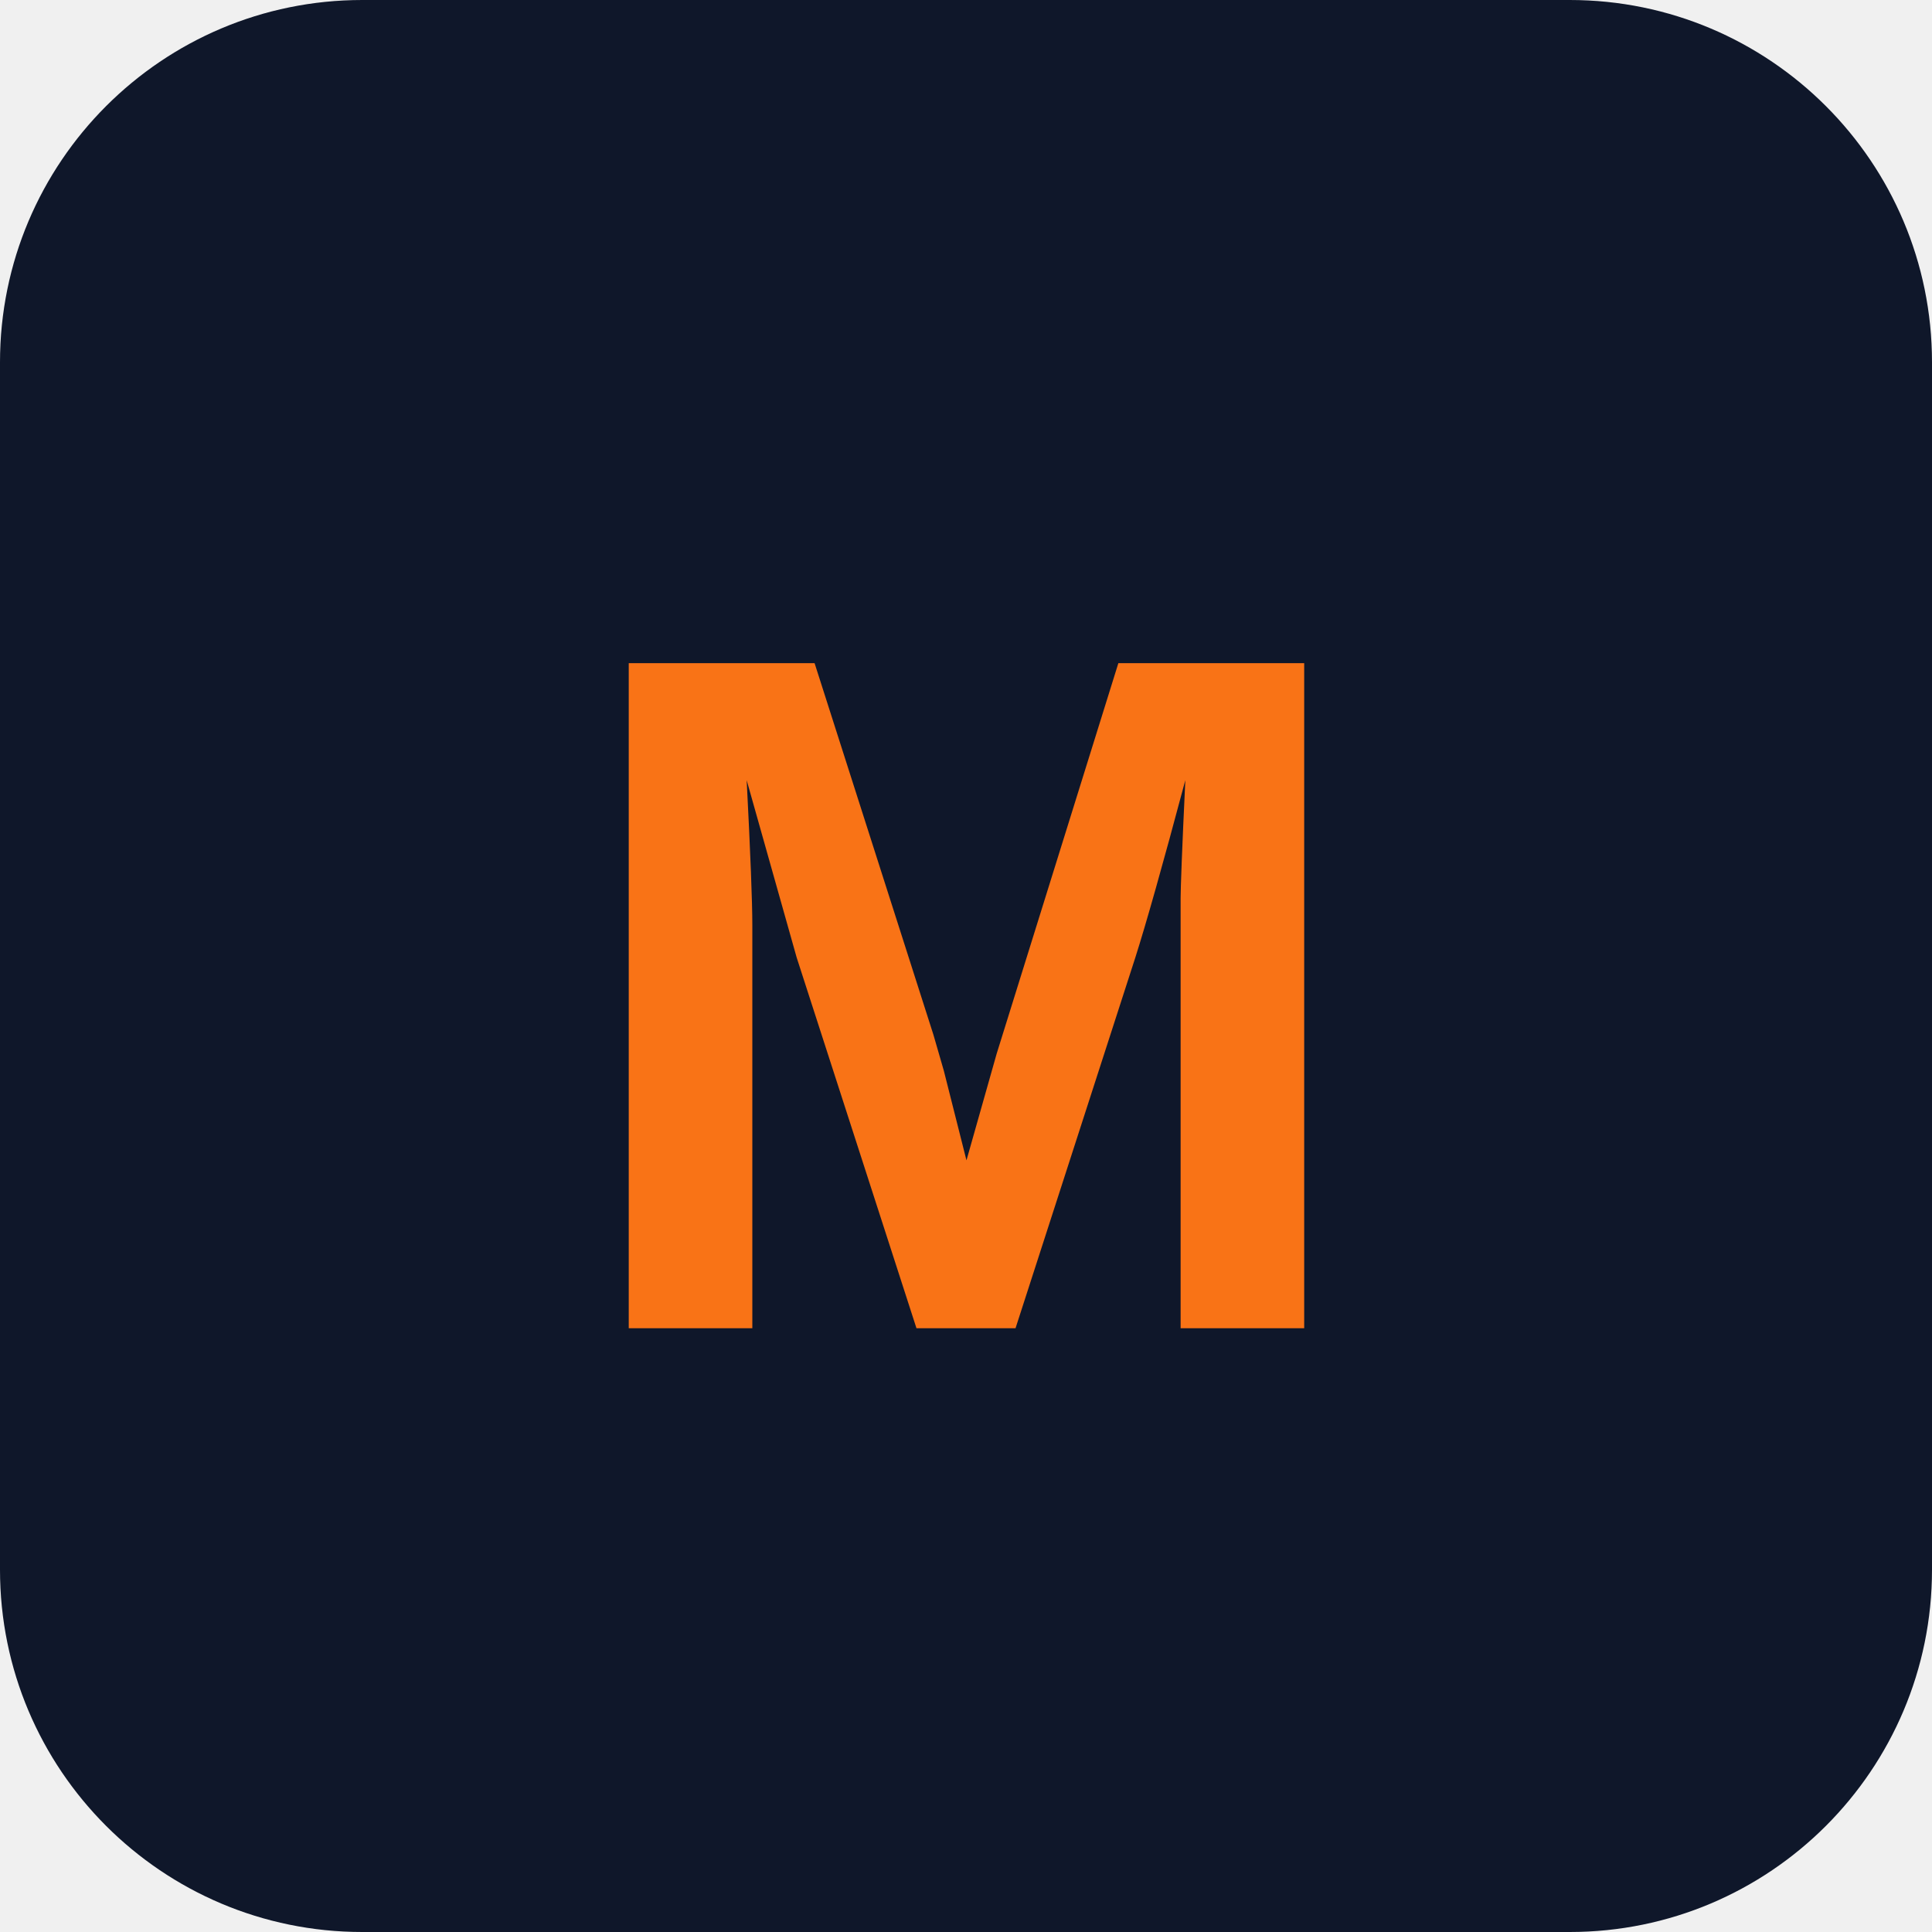
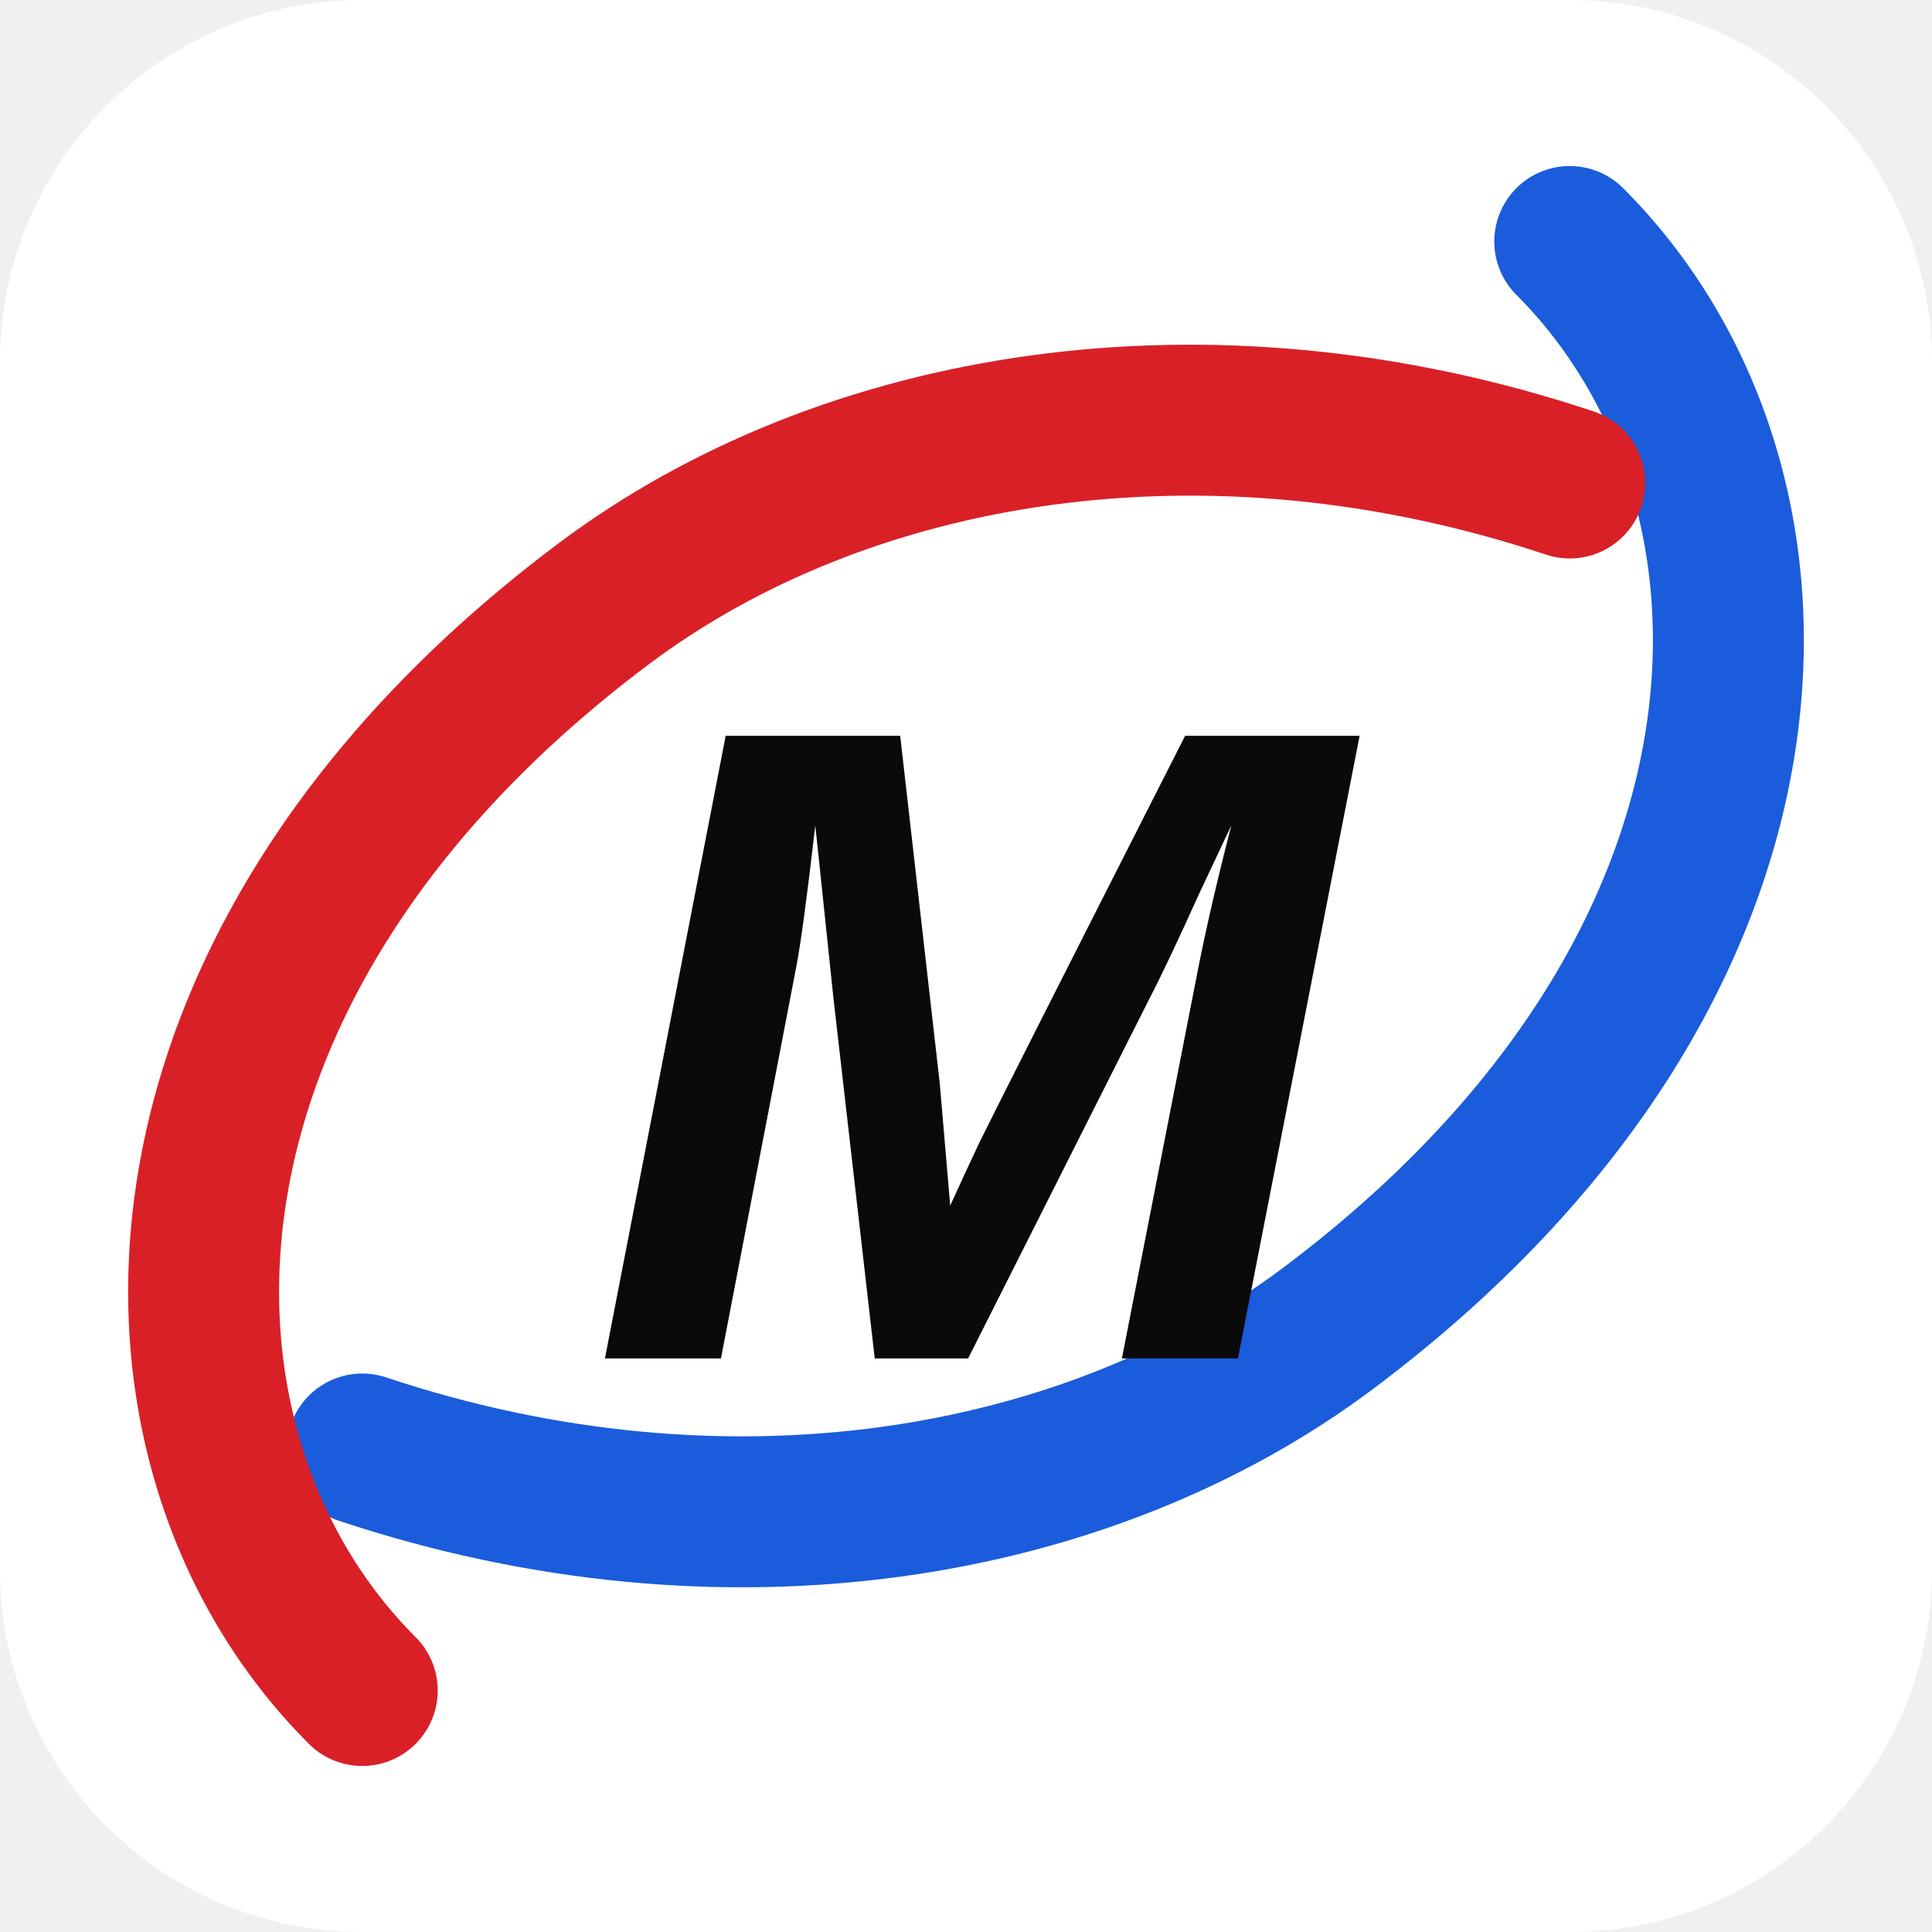
<svg xmlns="http://www.w3.org/2000/svg" viewBox="0 0 32 32">
-   <rect width="32" height="32" rx="6" fill="#0f172a" />
-   <text x="16" y="22" text-anchor="middle" font-family="Arial,sans-serif" font-weight="900" font-size="16" fill="#f97316">M</text>
+   <rect width="32" height="32" rx="6" fill="#ffffff" />
+   <path d="M26 4 C30 8, 30 16, 22 22 C18 25, 12 26, 6 24" fill="none" stroke="#1a5cdb" stroke-width="2.5" stroke-linecap="round" />
+   <path d="M6 28 C2 24, 2 16, 10 10 C14 7, 20 6, 26 8" fill="none" stroke="#d92027" stroke-width="2.5" stroke-linecap="round" />
+   <text x="16" y="22.5" text-anchor="middle" font-family="Arial Black,Arial,sans-serif" font-weight="900" font-style="italic" font-size="15" fill="#0a0a0a">M</text>
</svg>
